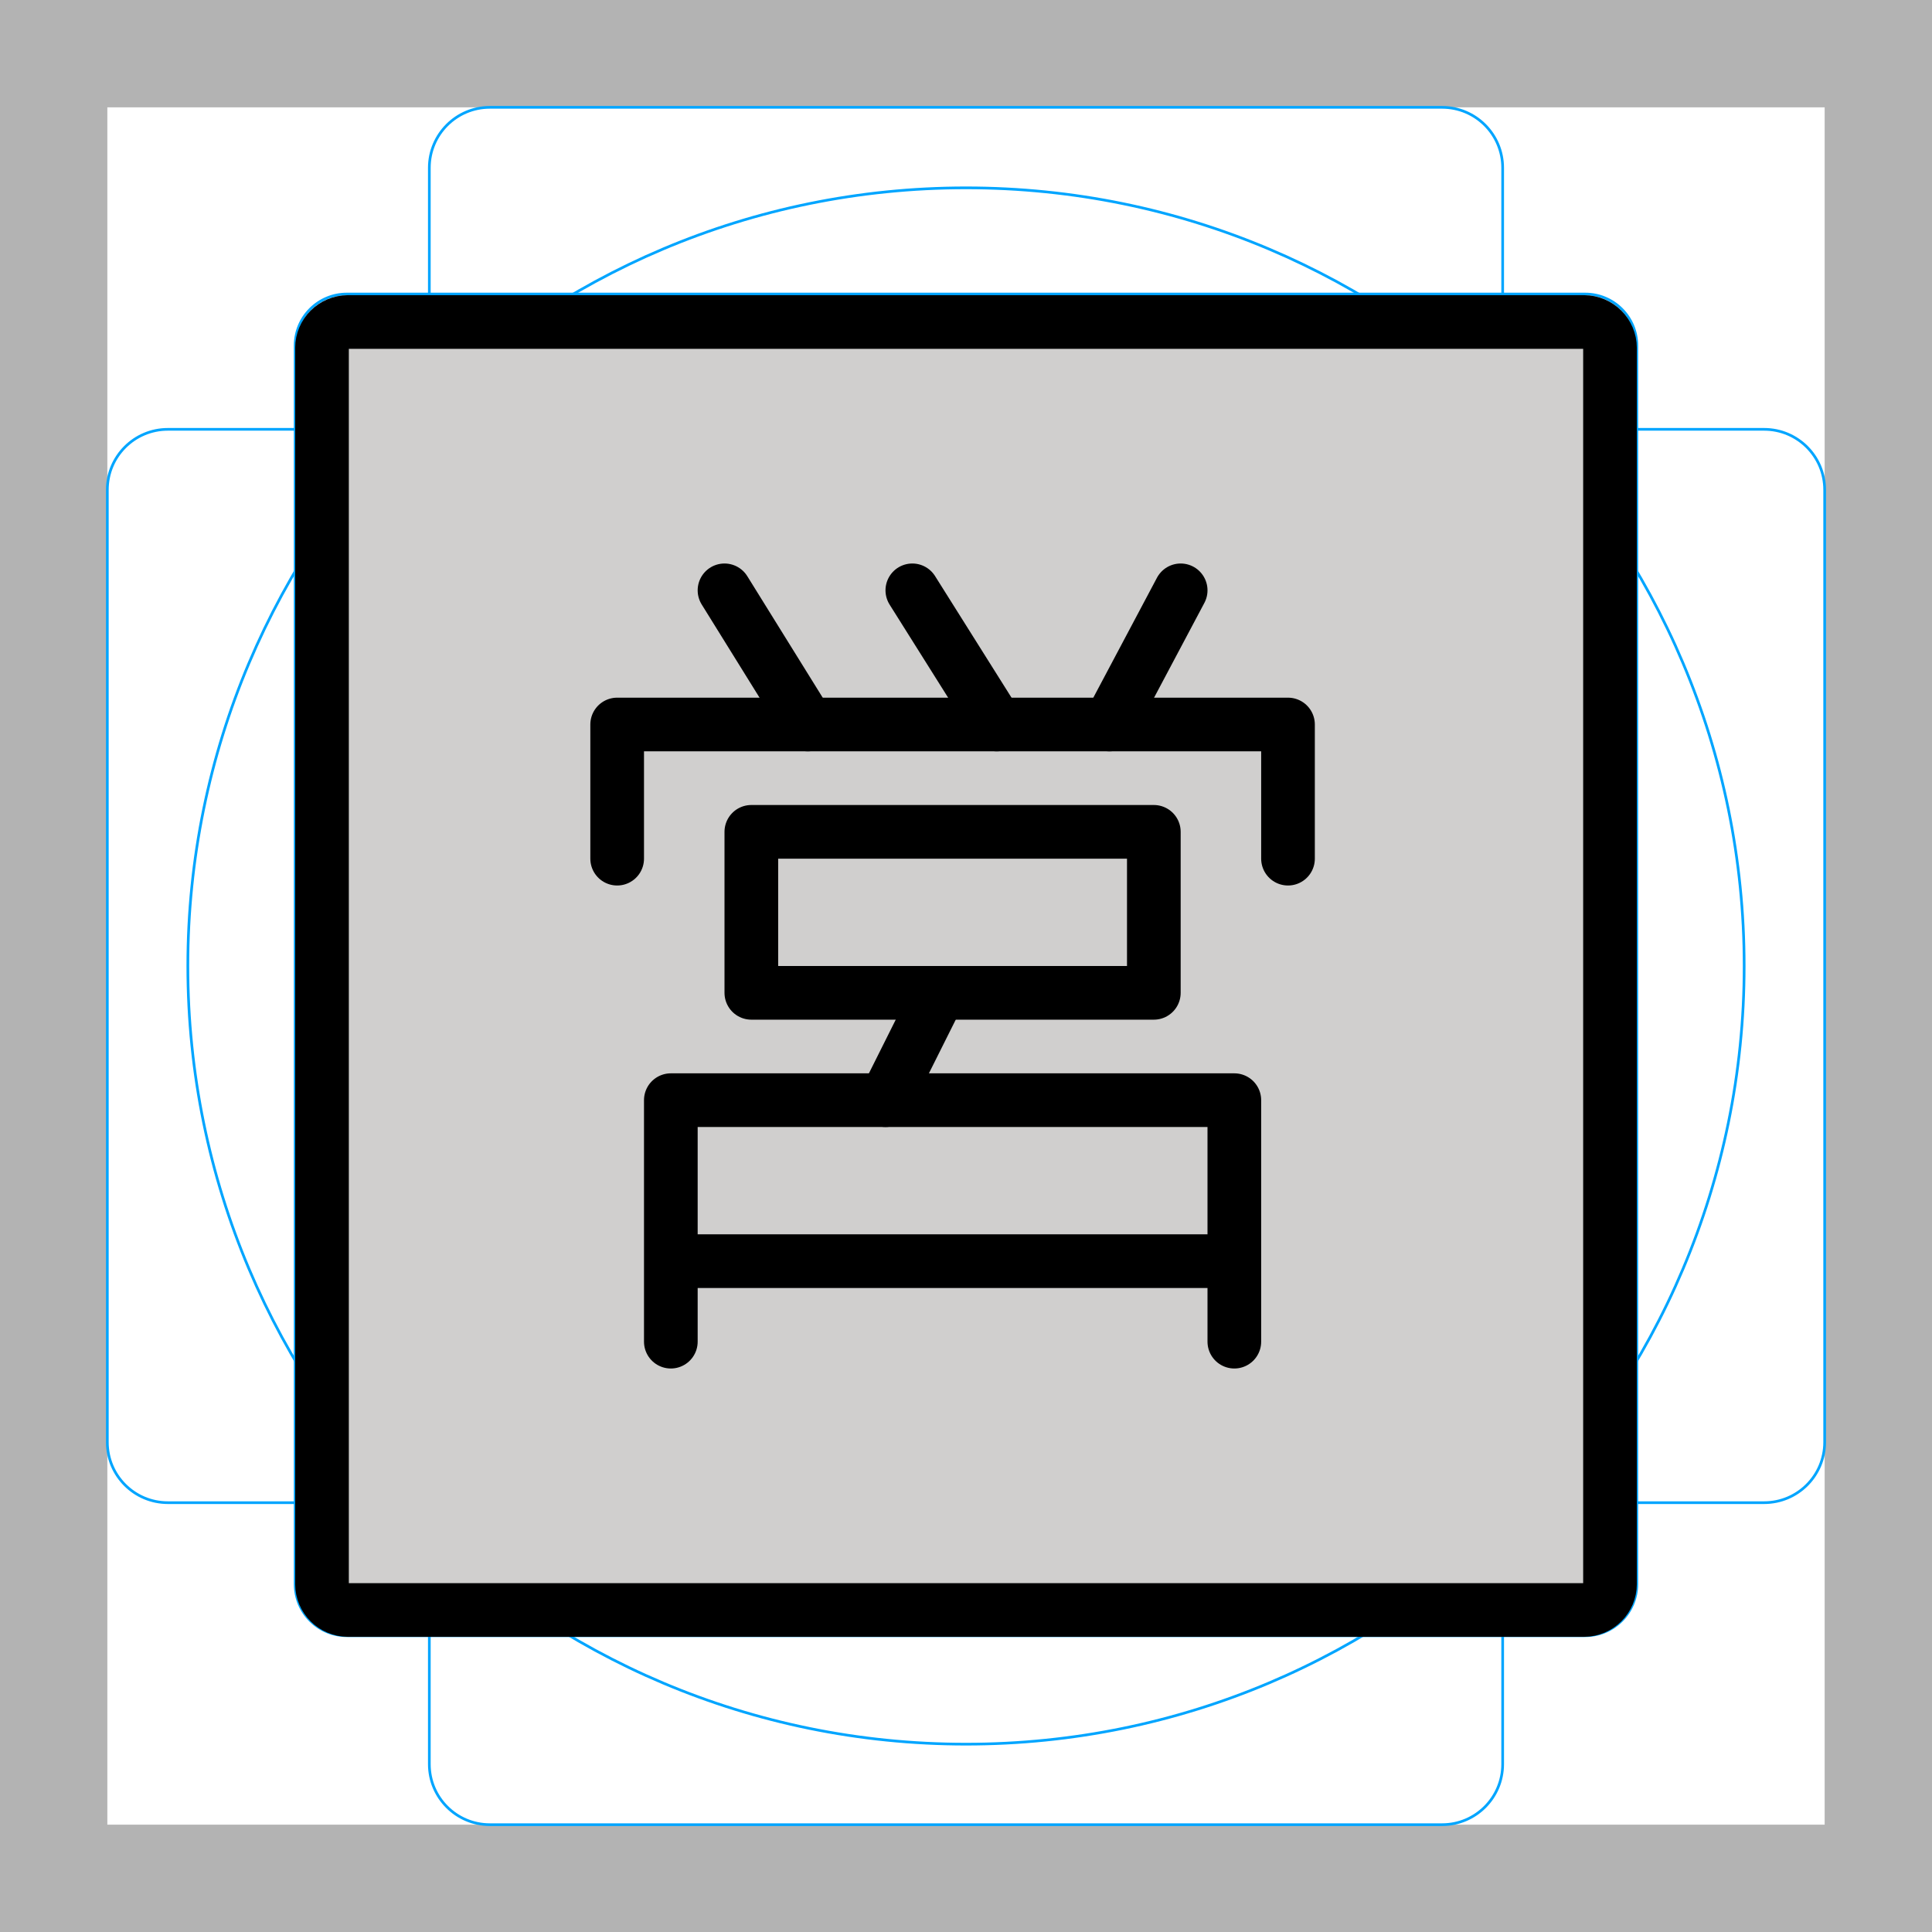
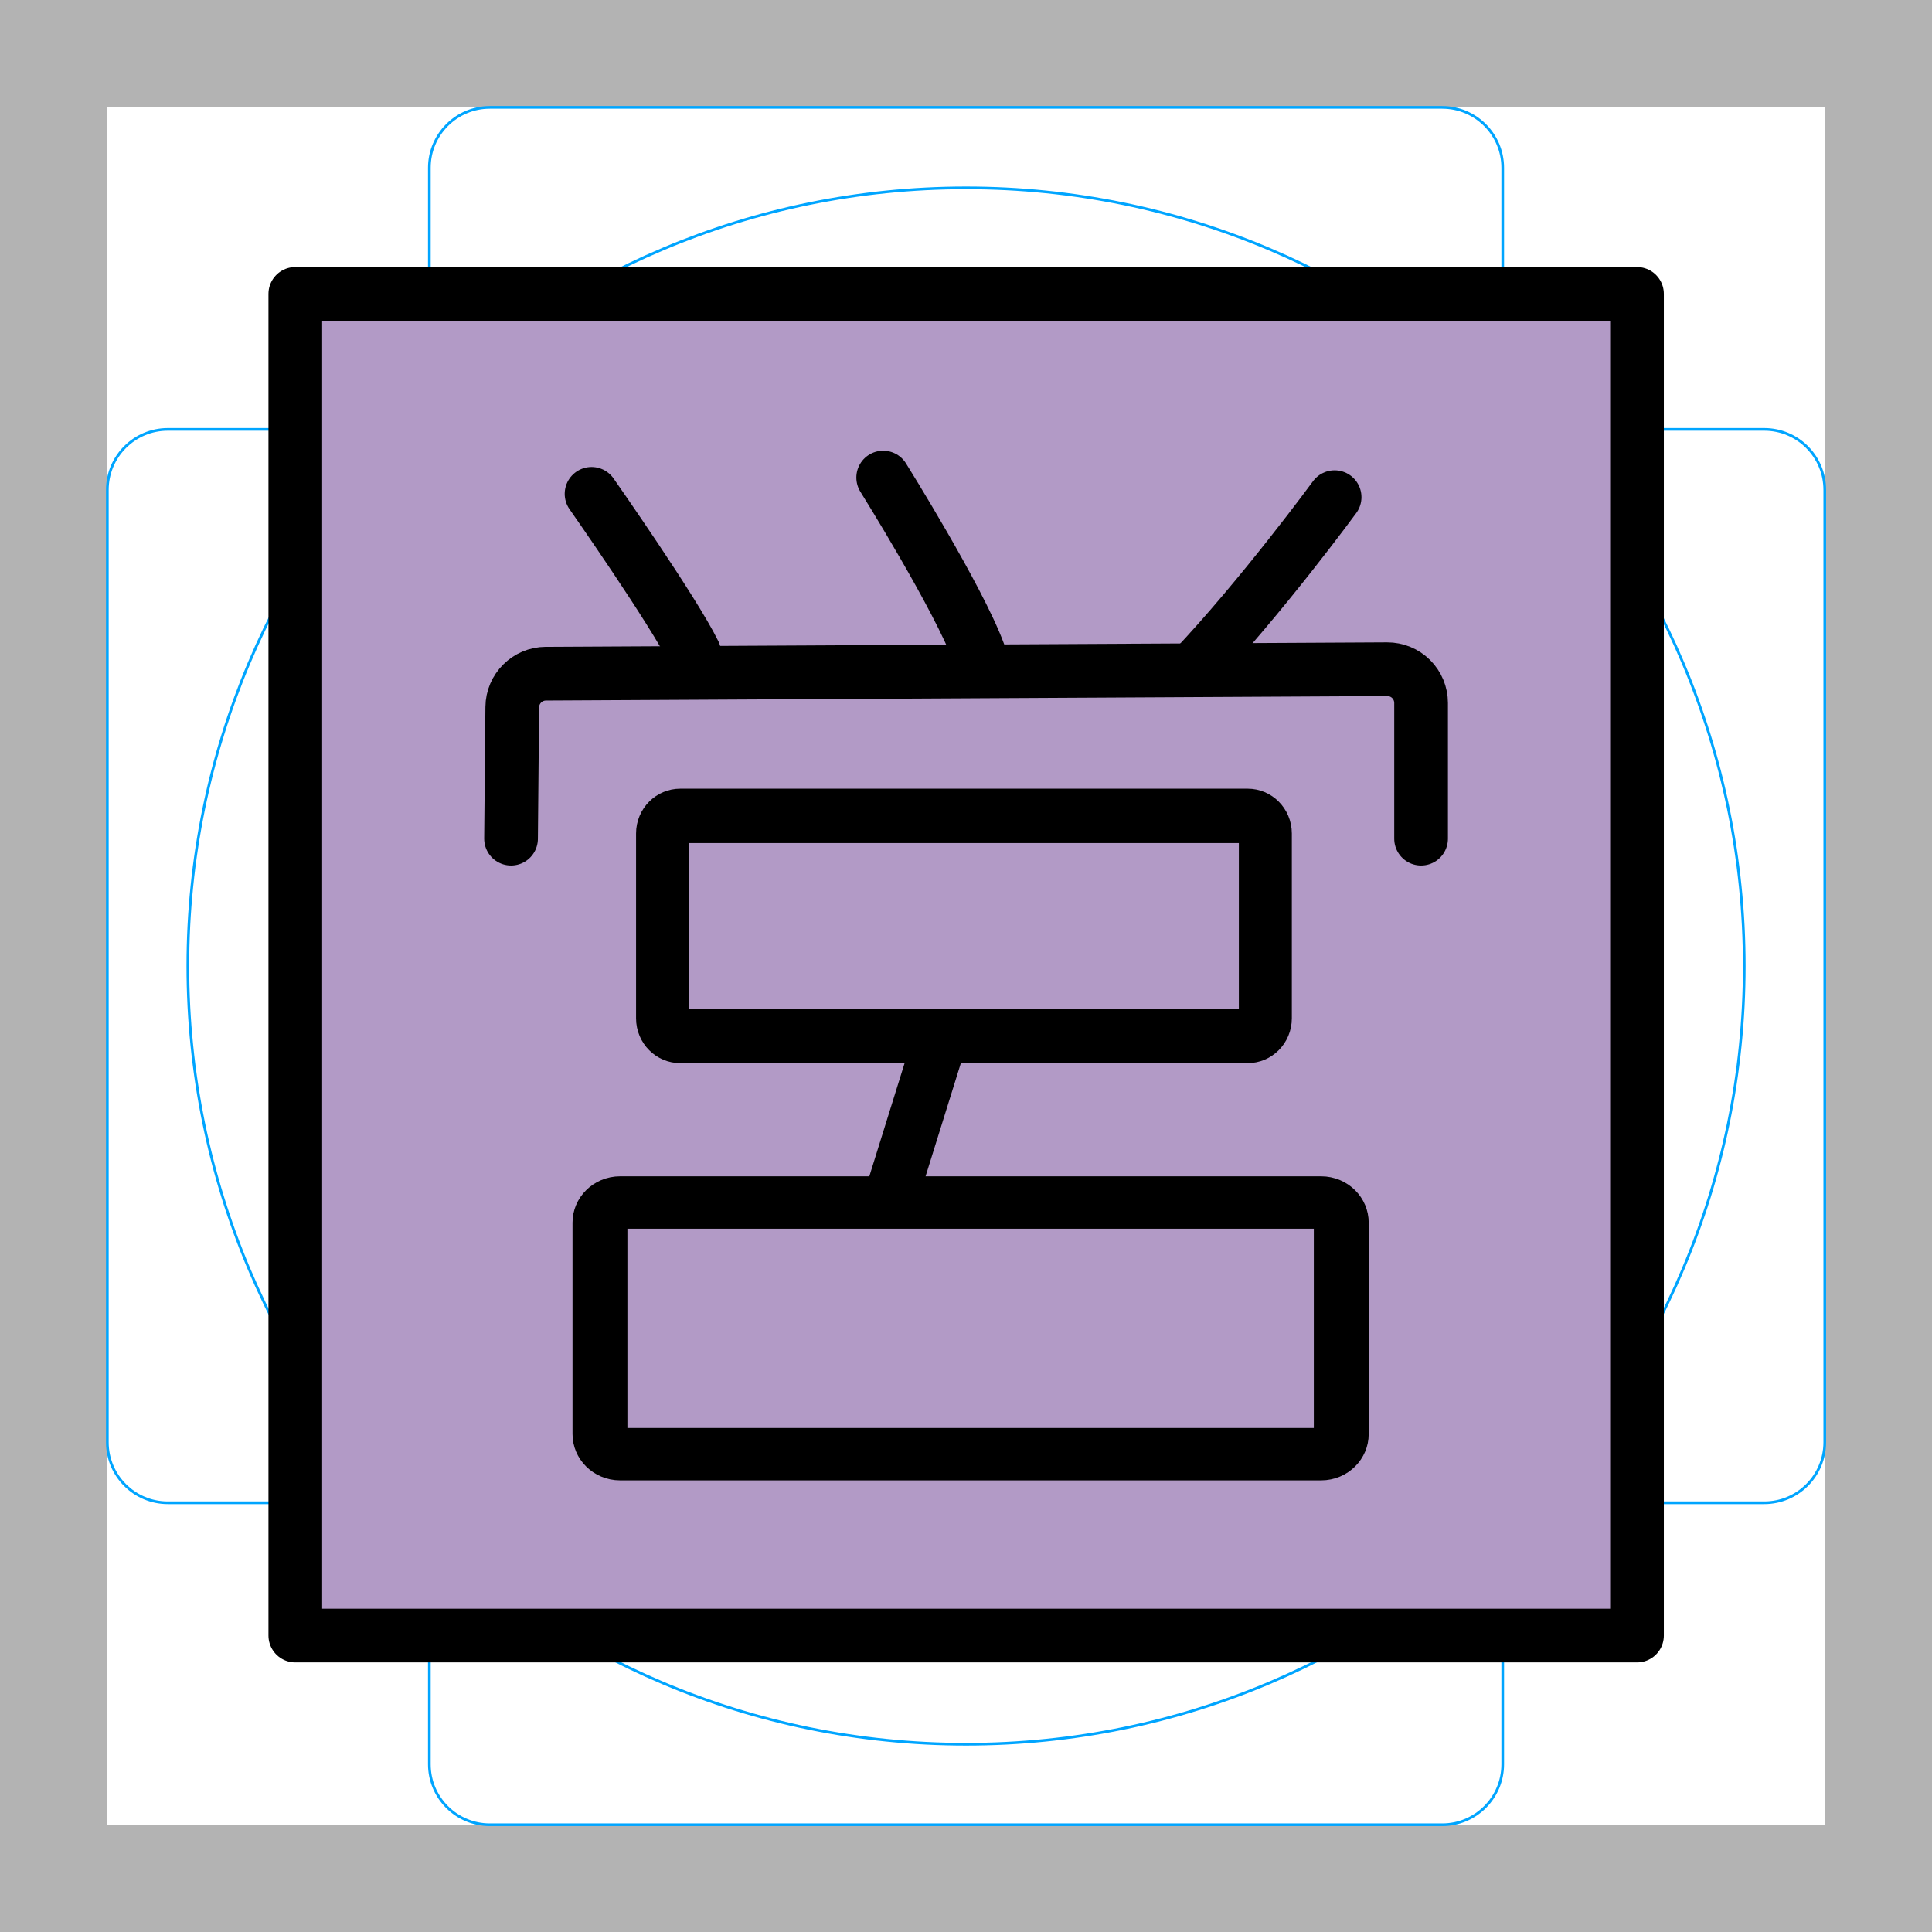
- <svg xmlns="http://www.w3.org/2000/svg" id="emoji" viewBox="0 0 72 72">
-   <g id="grid">
-     <path fill="#b3b3b3" d="M68,4V68H4V4H68m4-4H0V72H72V0Z" />
-     <path fill="none" stroke="#00a5ff" stroke-miterlimit="10" stroke-width="0.1" d="M12.923,10.958H59.077A1.923,1.923,0,0,1,61,12.881V59.035a1.923,1.923,0,0,1-1.923,1.923H12.923A1.923,1.923,0,0,1,11,59.035V12.881A1.923,1.923,0,0,1,12.923,10.958Z" />
-     <rect x="16" y="4" rx="2.254" width="40" height="64" fill="none" stroke="#00a5ff" stroke-miterlimit="10" stroke-width="0.1" />
-     <rect x="16" y="4" rx="2.254" width="40" height="64" transform="translate(72) rotate(90)" fill="none" stroke="#00a5ff" stroke-miterlimit="10" stroke-width="0.1" />
-     <circle cx="36" cy="36" r="29" fill="none" stroke="#00a5ff" stroke-miterlimit="10" stroke-width="0.1" />
-   </g>
-   <g id="color">
-     <g id="color-2">
-       <path fill="#d0cfce" d="M59.035,60h-46.07A.968.968,0,0,1,12,59.035v-46.07A.968.968,0,0,1,12.965,12h46.07A.968.968,0,0,1,60,12.965v46.07A.968.968,0,0,1,59.035,60Z" />
+ <svg xmlns="http://www.w3.org/2000/svg" style="clip-rule:evenodd;fill-rule:evenodd;stroke-miterlimit:10" version="1.1" viewBox="0 0 300 300">
+   <g transform="translate(-1012.5 -675)">
+     <g id="_1F23A" transform="matrix(4.1667 0 0 4.1667 1012.5 675)">
+       <rect width="72" height="72" style="fill:none" />
+       <clipPath id="_clip1">
+         <rect width="72" height="72" />
+       </clipPath>
+       <g clip-path="url(#_clip1)">
+         <g id="grid" transform="matrix(1.087 0 0 1.087 -3.1304 -3.1725)">
+           <g transform="matrix(.92 0 0 .92 2.88 2.9187)">
+             <path d="m0 72h72v-72h-72v72zm4-68h64.001v64.001h-64.001v-64.001z" style="fill-rule:nonzero;fill:#b3b3b3" />
+           </g>
+           <g transform="matrix(.92 0 0 .92 57.231 13)">
+             <path d="m0 50h-46.154c-1.062 0-1.923-0.86-1.923-1.923v-46.153c0-1.063 0.861-1.924 1.923-1.924h46.154c1.062 0 1.923 0.861 1.923 1.924v46.153c0 1.063-0.861 1.923-1.923 1.923z" style="fill:none;stroke-width:.1px;stroke:#00a5ff" />
+           </g>
+           <g transform="matrix(.92 0 0 .92 52.326 6.5987)">
+             <path d="m0 64h-35.492c-1.245 0-2.254-1.009-2.254-2.254v-59.492c0-1.245 1.009-2.254 2.254-2.254h35.492c1.245 0 2.254 1.009 2.254 2.254v59.492c0 1.245-1.009 2.254-2.254 2.254z" style="fill:none;stroke-width:.1px;stroke:#00a5ff" />
+           </g>
+           <g transform="matrix(.92 0 0 .92 6.56 19.713)">
+             <path d="m0 35.492v-35.492c0-1.245 1.009-2.254 2.254-2.254h59.492c1.245 0 2.254 1.009 2.254 2.254v35.492c0 1.245-1.009 2.254-2.254 2.254h-59.492c-1.245 0-2.254-1.009-2.254-2.254z" style="fill:none;stroke-width:.1px;stroke:#00a5ff" />
+           </g>
+           <g transform="matrix(0 -.92 -.92 0 36 9.3587)">
+             <circle cx="-29" r="29" style="fill:none;stroke-width:.1px;stroke:#00a5ff" />
+           </g>
+         </g>
+         <g id="color" transform="matrix(.26087 0 0 .26087 -91.174 -3.1725)">
+           <rect x="391.67" y="54.167" width="191.67" height="191.67" style="fill:#b29ac6" />
+         </g>
+         <g id="line" transform="matrix(.35115 0 0 .33518 -253.58 -223.12)">
+           <g transform="matrix(.7429 0 0 .77829 462.51 656.19)">
+             <rect x="391.67" y="54.167" width="191.67" height="191.67" style="fill:none;stroke-linecap:round;stroke-linejoin:round;stroke-miterlimit:1.5;stroke-width:7.67px;stroke:#000" />
+           </g>
+           <g transform="matrix(.78179 0 0 .81904 179.77 101.91)">
+             <path d="m874.93 755.81s-9.866 13.468-19.228 23.366" style="fill:none;stroke-linecap:round;stroke-linejoin:round;stroke-miterlimit:1.5;stroke-width:7.29px;stroke:#000" />
+           </g>
+           <g transform="matrix(.78179 0 0 .81904 179.77 101.91)">
+             <path d="m774.06 755.36s11.136 15.886 13.941 21.613" style="fill:none;stroke-linecap:round;stroke-linejoin:round;stroke-miterlimit:1.5;stroke-width:7.29px;stroke:#000" />
+           </g>
+           <g transform="matrix(.78179 0 0 .81904 210.72 100.1)">
+             <path d="m774.06 755.36s10.246 16.386 12.98 23.825" style="fill:none;stroke-linecap:round;stroke-linejoin:round;stroke-miterlimit:1.5;stroke-width:7.29px;stroke:#000" />
+           </g>
+           <g transform="matrix(.78179 0 0 .81904 179.77 101.91)">
+             <path d="m763.13 802.17s0.104-11.322 0.165-17.858c0.023-2.504 2.053-4.526 4.557-4.54 19.298-0.102 94.739-0.503 114.21-0.606 1.22-7e-3 2.391 0.473 3.256 1.333s1.351 2.03 1.351 3.249v18.422" style="fill:none;stroke-linecap:round;stroke-linejoin:round;stroke-miterlimit:1.5;stroke-width:7.29px;stroke:#000" />
+           </g>
+           <g transform="matrix(.78179 0 0 .81904 179.77 101.91)">
+             <path d="m814.57 851.26 6.954-22.308" style="fill:none;stroke-linecap:round;stroke-linejoin:round;stroke-miterlimit:1.5;stroke-width:7.29px;stroke:#000" />
+           </g>
+           <g transform="matrix(.78426 0 0 .84328 177.3 81.745)">
+             <path d="m865.95 802.34v24.371c0 1.281-1.067 2.321-2.382 2.321h-76.807c-1.314 0-2.382-1.04-2.382-2.321v-24.371c0-1.281 1.068-2.321 2.382-2.321h76.807c1.315 0 2.382 1.04 2.382 2.321z" style="fill-opacity:0;stroke-linecap:round;stroke-linejoin:round;stroke-miterlimit:1.5;stroke-width:7.17px;stroke:#000" />
+           </g>
+           <g transform="matrix(.96446 0 0 .96446 29.312 27.785)">
+             <path d="m865.95 802.34v24.371c0 1.281-0.992 2.321-2.215 2.321h-77.14c-1.223 0-2.216-1.04-2.216-2.321v-24.371c0-1.281 0.993-2.321 2.216-2.321h77.14c1.223 0 2.215 1.04 2.215 2.321z" style="fill-opacity:0;stroke-linecap:round;stroke-linejoin:round;stroke-miterlimit:1.5;stroke-width:6.04px;stroke:#000" />
+           </g>
+         </g>
+       </g>
    </g>
  </g>
-   <g id="line">
-     <path fill="none" stroke="#000" stroke-miterlimit="10" stroke-width="2" d="M59.035,60h-46.07A.968.968,0,0,1,12,59.035v-46.07A.968.968,0,0,1,12.965,12h46.07A.968.968,0,0,1,60,12.965v46.07A.968.968,0,0,1,59.035,60Z" />
-     <polyline fill="none" stroke="#000" stroke-linecap="round" stroke-linejoin="round" stroke-width="2" points="23 32 23 27 48 27 48 32" />
-     <line x1="27" x2="30.104" y1="22" y2="27" fill="none" stroke="#000" stroke-linecap="round" stroke-linejoin="round" stroke-width="2" />
-     <line x1="34" x2="37.144" y1="22" y2="27" fill="none" stroke="#000" stroke-linecap="round" stroke-linejoin="round" stroke-width="2" />
-     <line x1="44" x2="41.346" y1="22" y2="27" fill="none" stroke="#000" stroke-linecap="round" stroke-linejoin="round" stroke-width="2" />
-     <polygon fill="none" stroke="#000" stroke-linecap="round" stroke-linejoin="round" stroke-width="2" points="28 31 28 37 34.832 37 43 37 43 31 28 31" />
-     <line x1="33" x2="35" y1="41" y2="37" fill="none" stroke="#000" stroke-linecap="round" stroke-linejoin="round" stroke-width="2" />
-     <polyline fill="none" stroke="#000" stroke-linecap="round" stroke-linejoin="round" stroke-width="2" points="25 50 25 41 46 41 46 50" />
-     <line x1="26" x2="45" y1="47" y2="47" fill="none" stroke="#000" stroke-linecap="round" stroke-linejoin="round" stroke-width="2" />
-   </g>
</svg>
